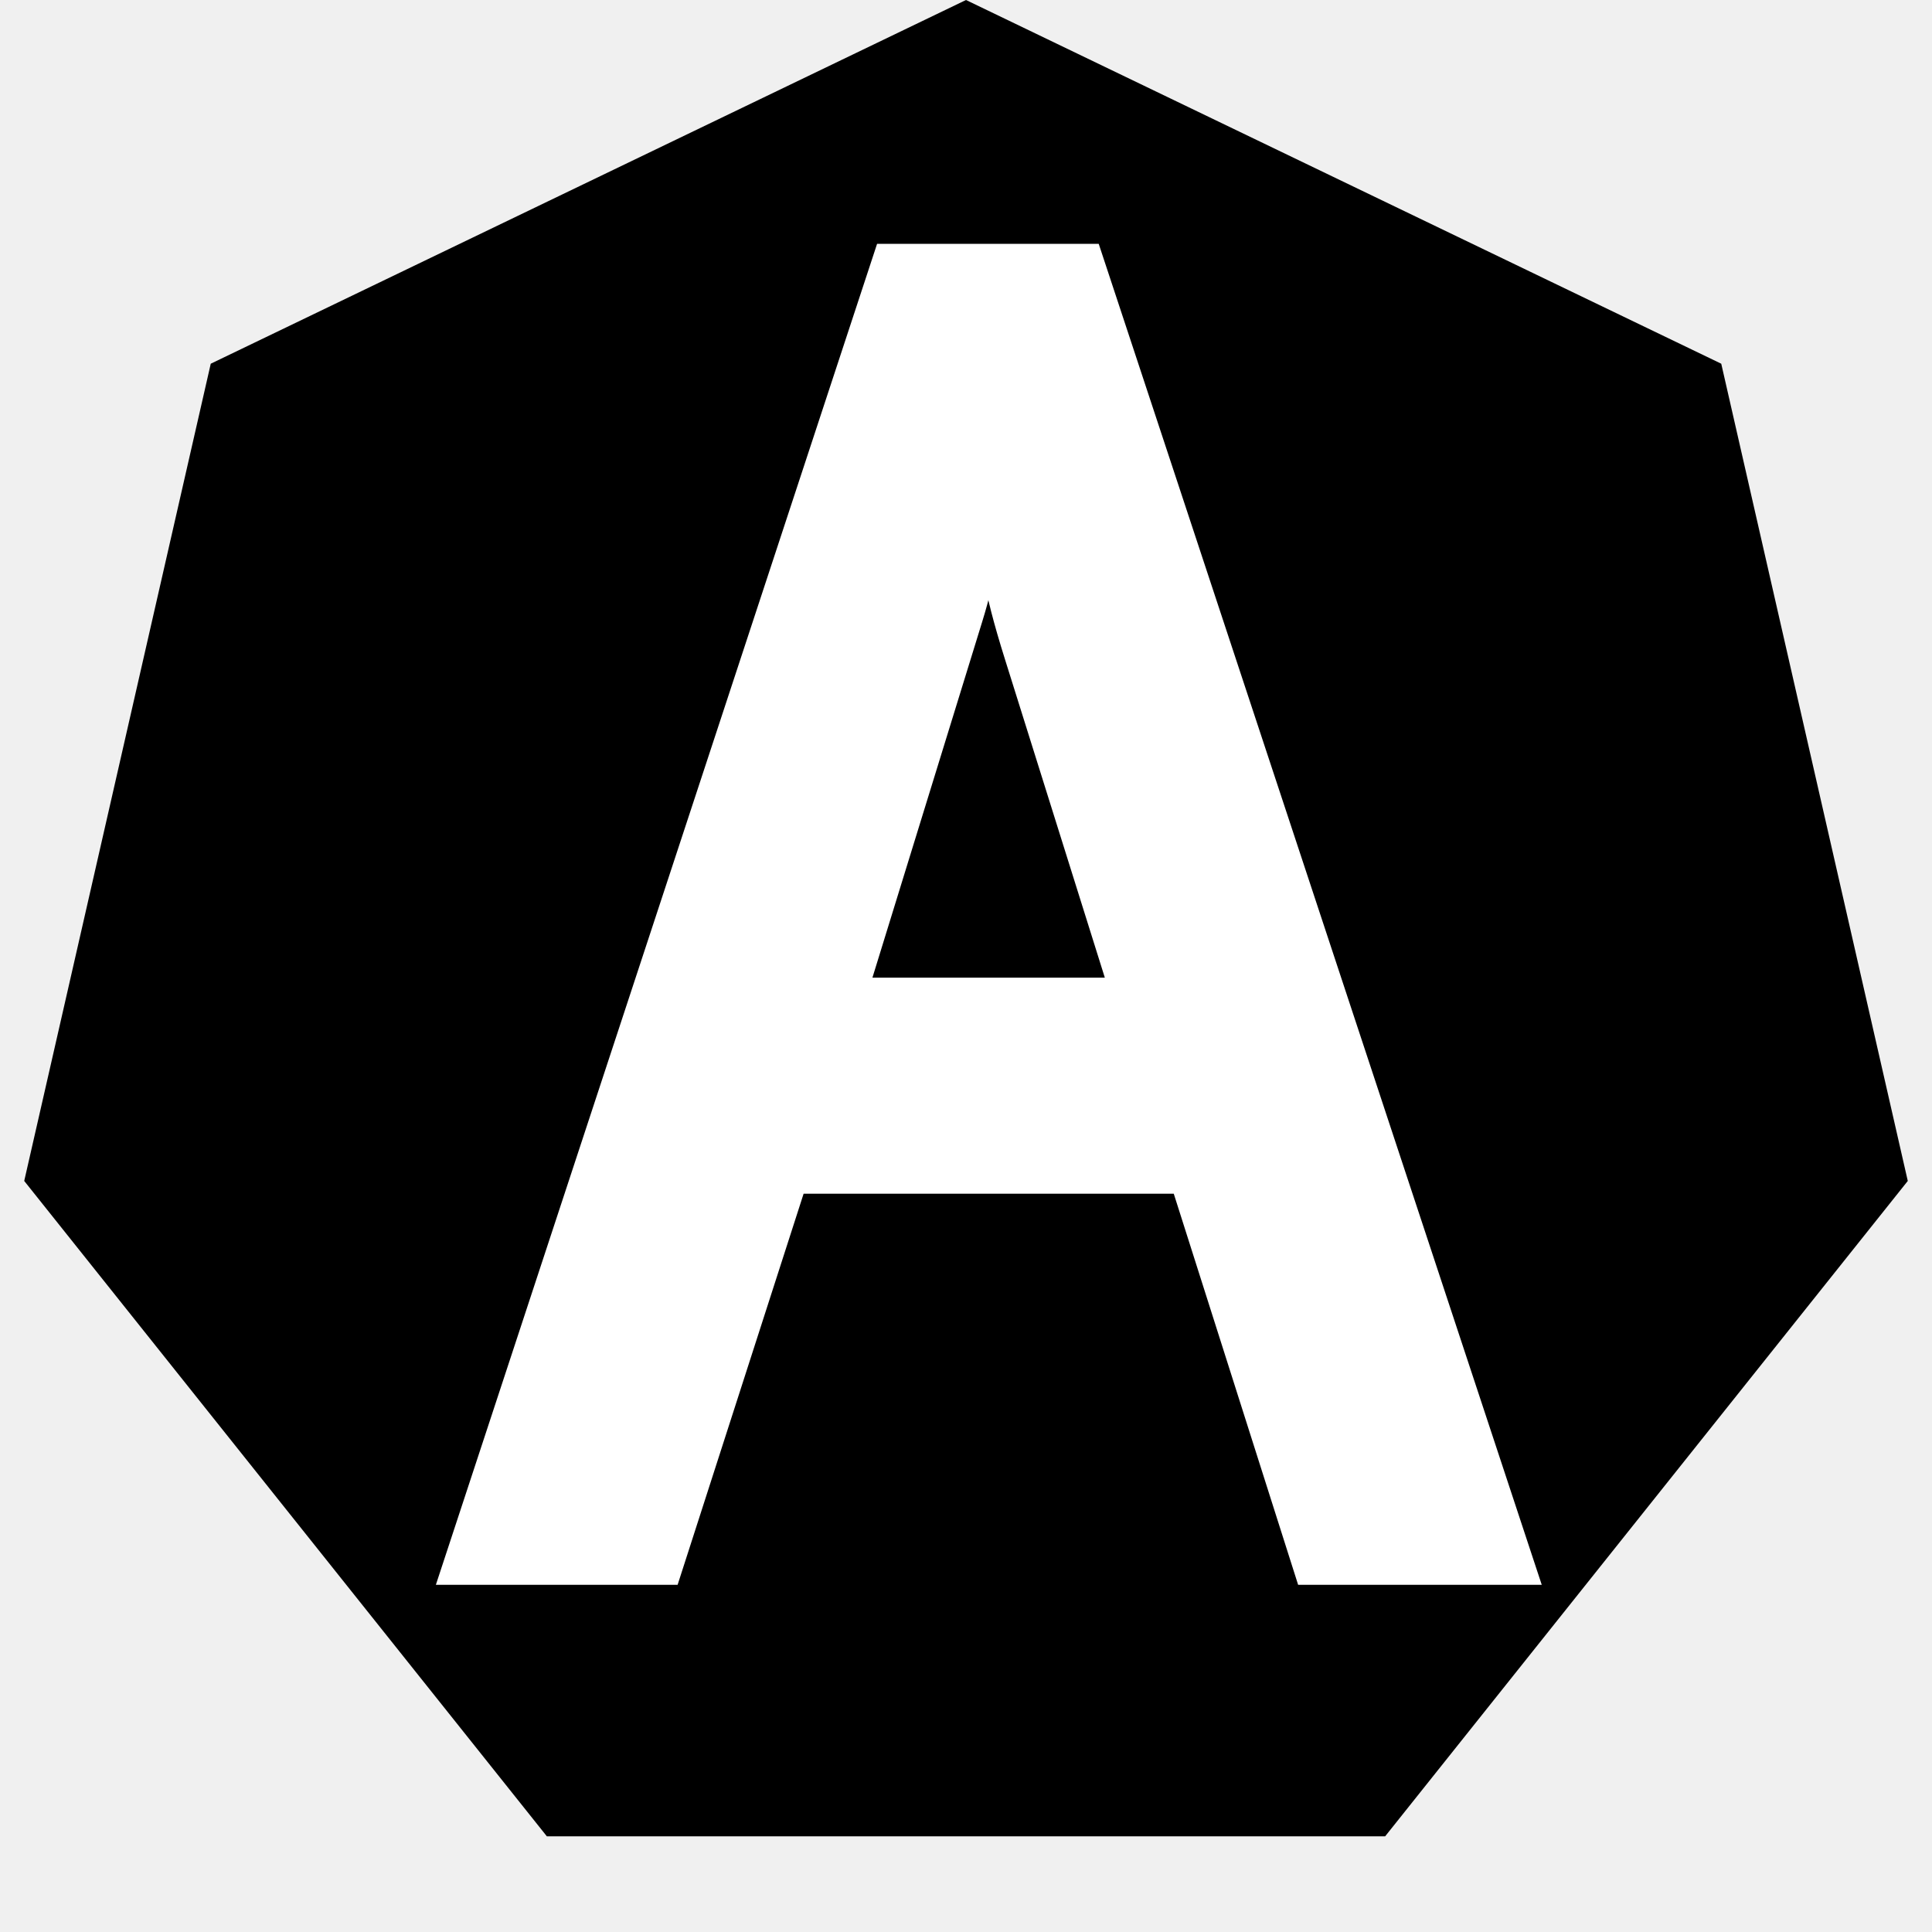
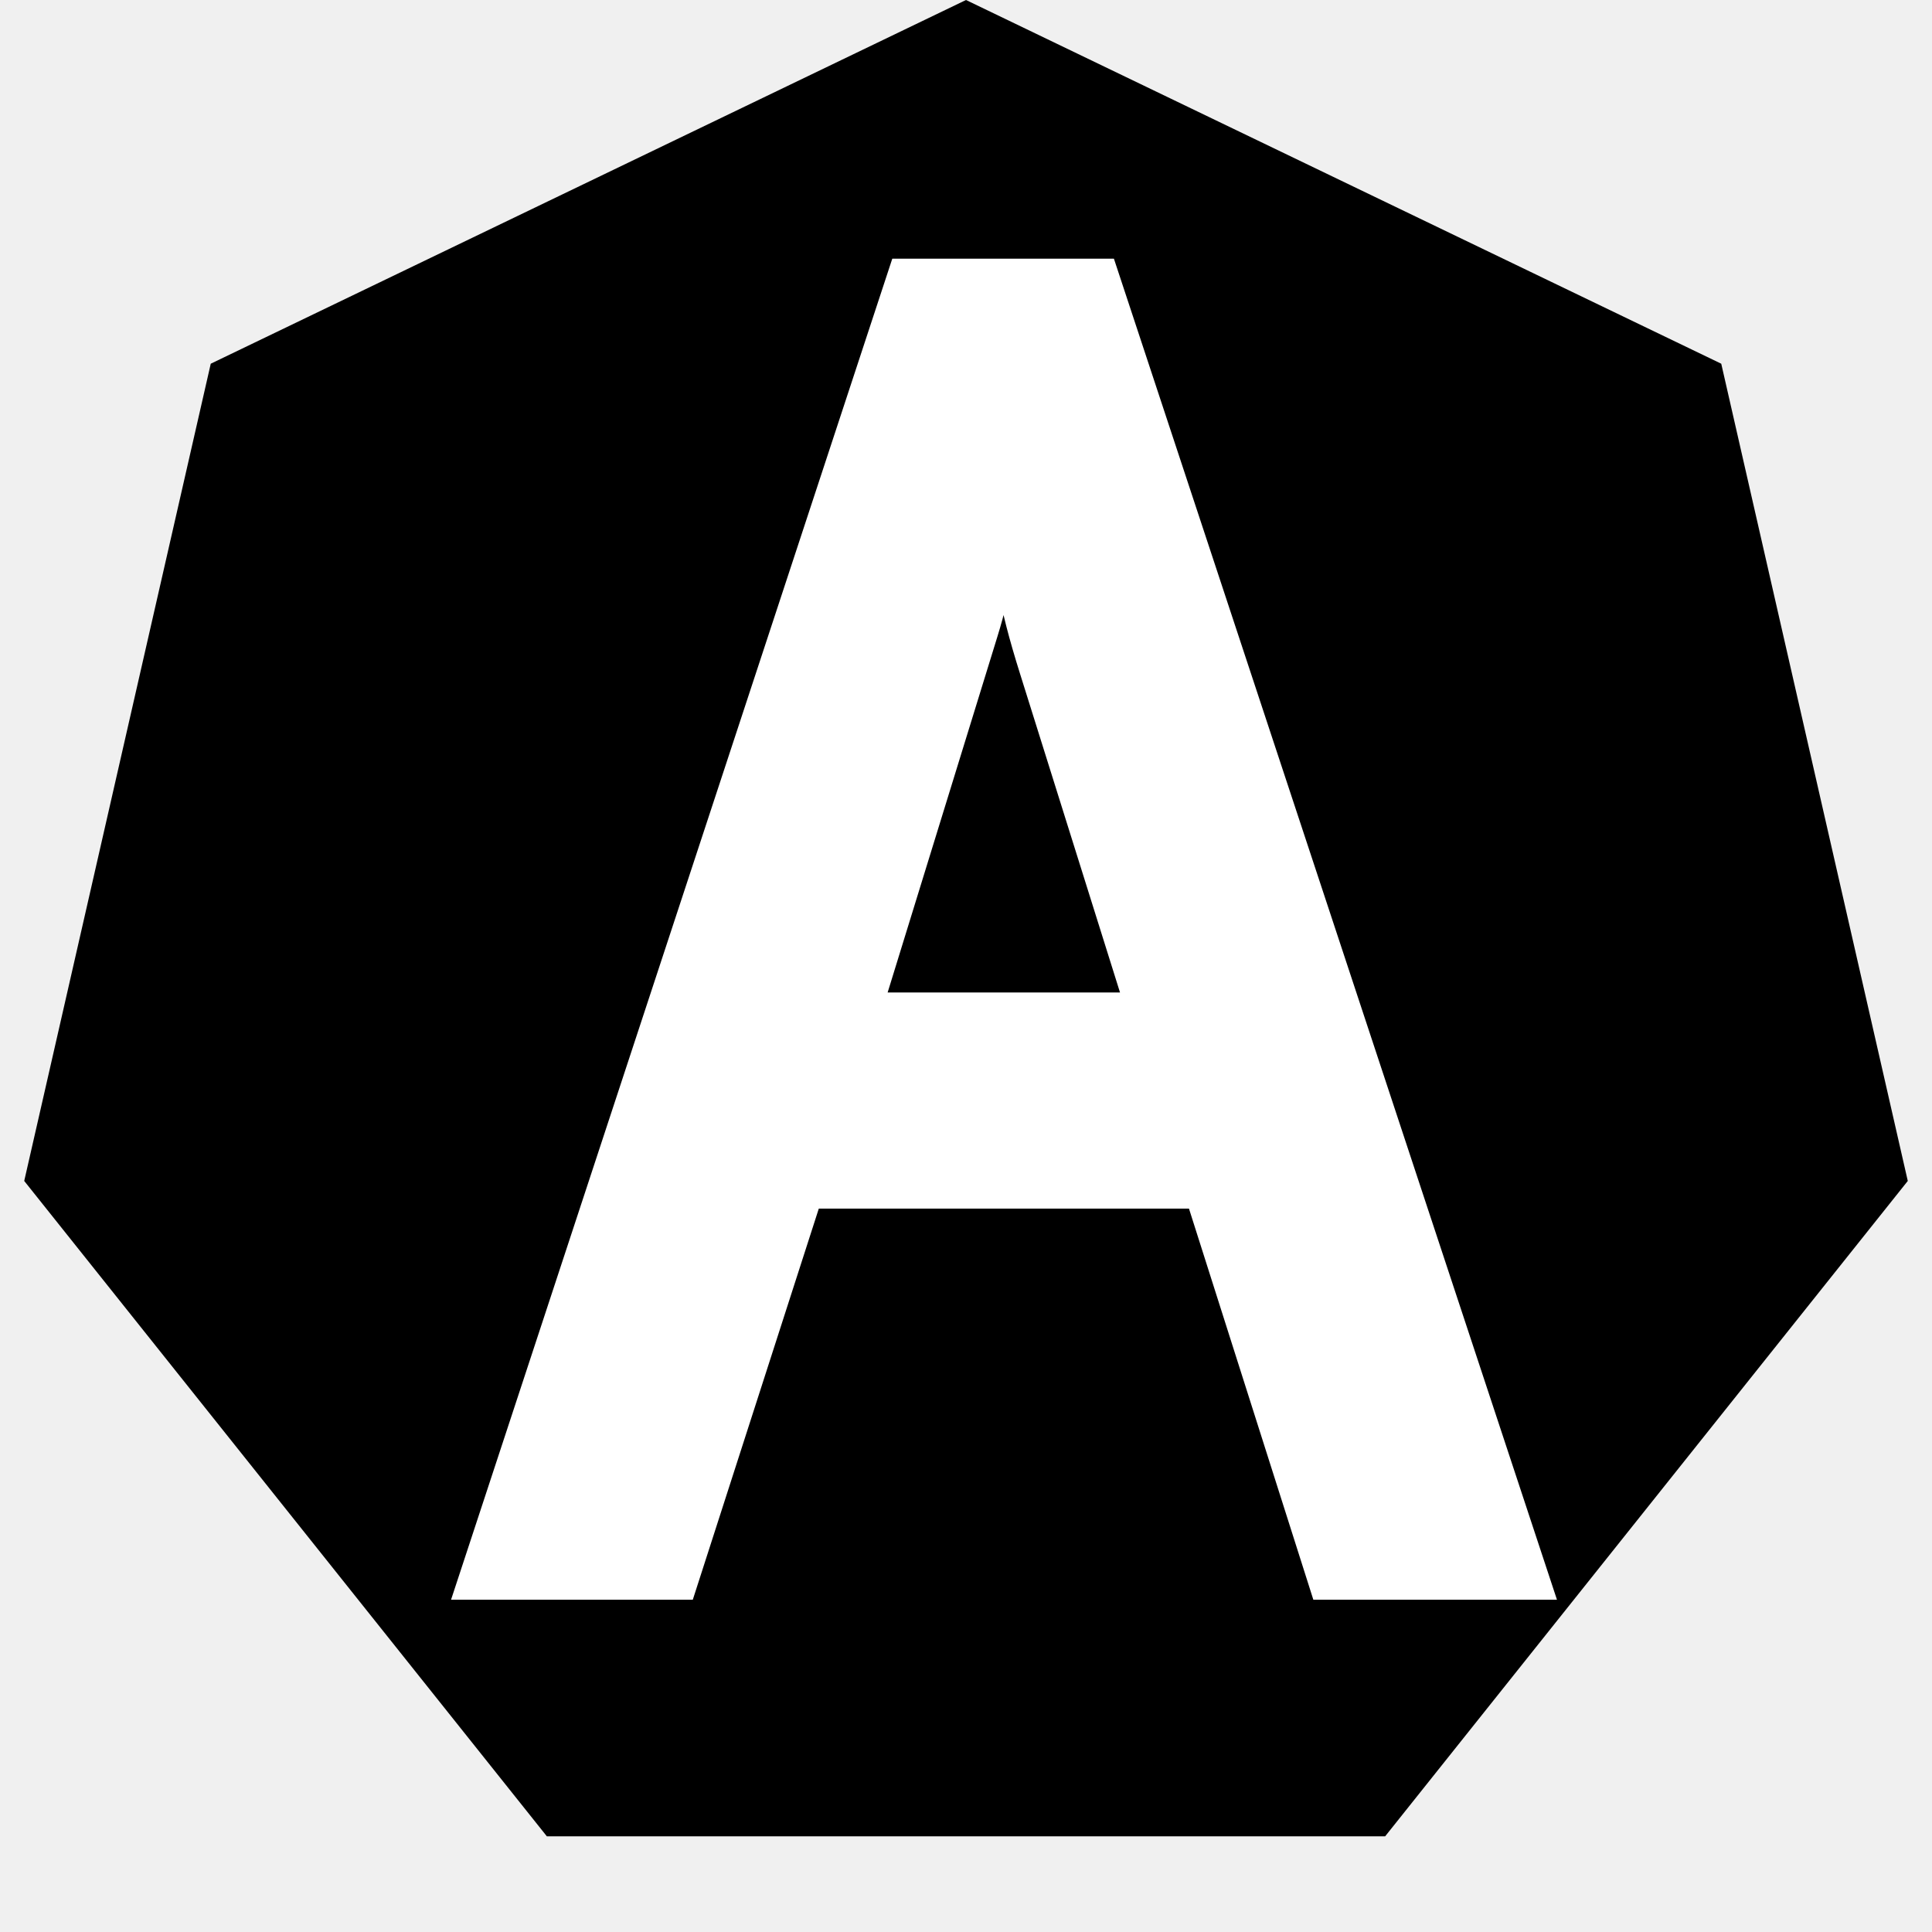
<svg xmlns="http://www.w3.org/2000/svg" width="100%" height="100%" viewBox="0 0 500 500" version="1.1" xml:space="preserve" style="fill-rule:evenodd;clip-rule:evenodd;stroke-linejoin:round;stroke-miterlimit:2;">
  <path d="M250,0l195.458,94.128l48.274,211.502l-135.261,169.612l-216.942,0l-135.261,-169.612l48.274,-211.502l195.458,-94.128Z" style="fill:#000000;" />
-   <text x="109.066px" y="410.152px" style="fill:#FFFFFF;font-family:'Noto Mono';font-weight:700;font-size:457.578px;">A
- </text>
+   <text x="113px" y="414px" style="fill:#FFFFFF;font-family:'Noto Mono', 'Noto Sans Mono';font-weight:700;font-size:457.578px;">A</text>
</svg>
